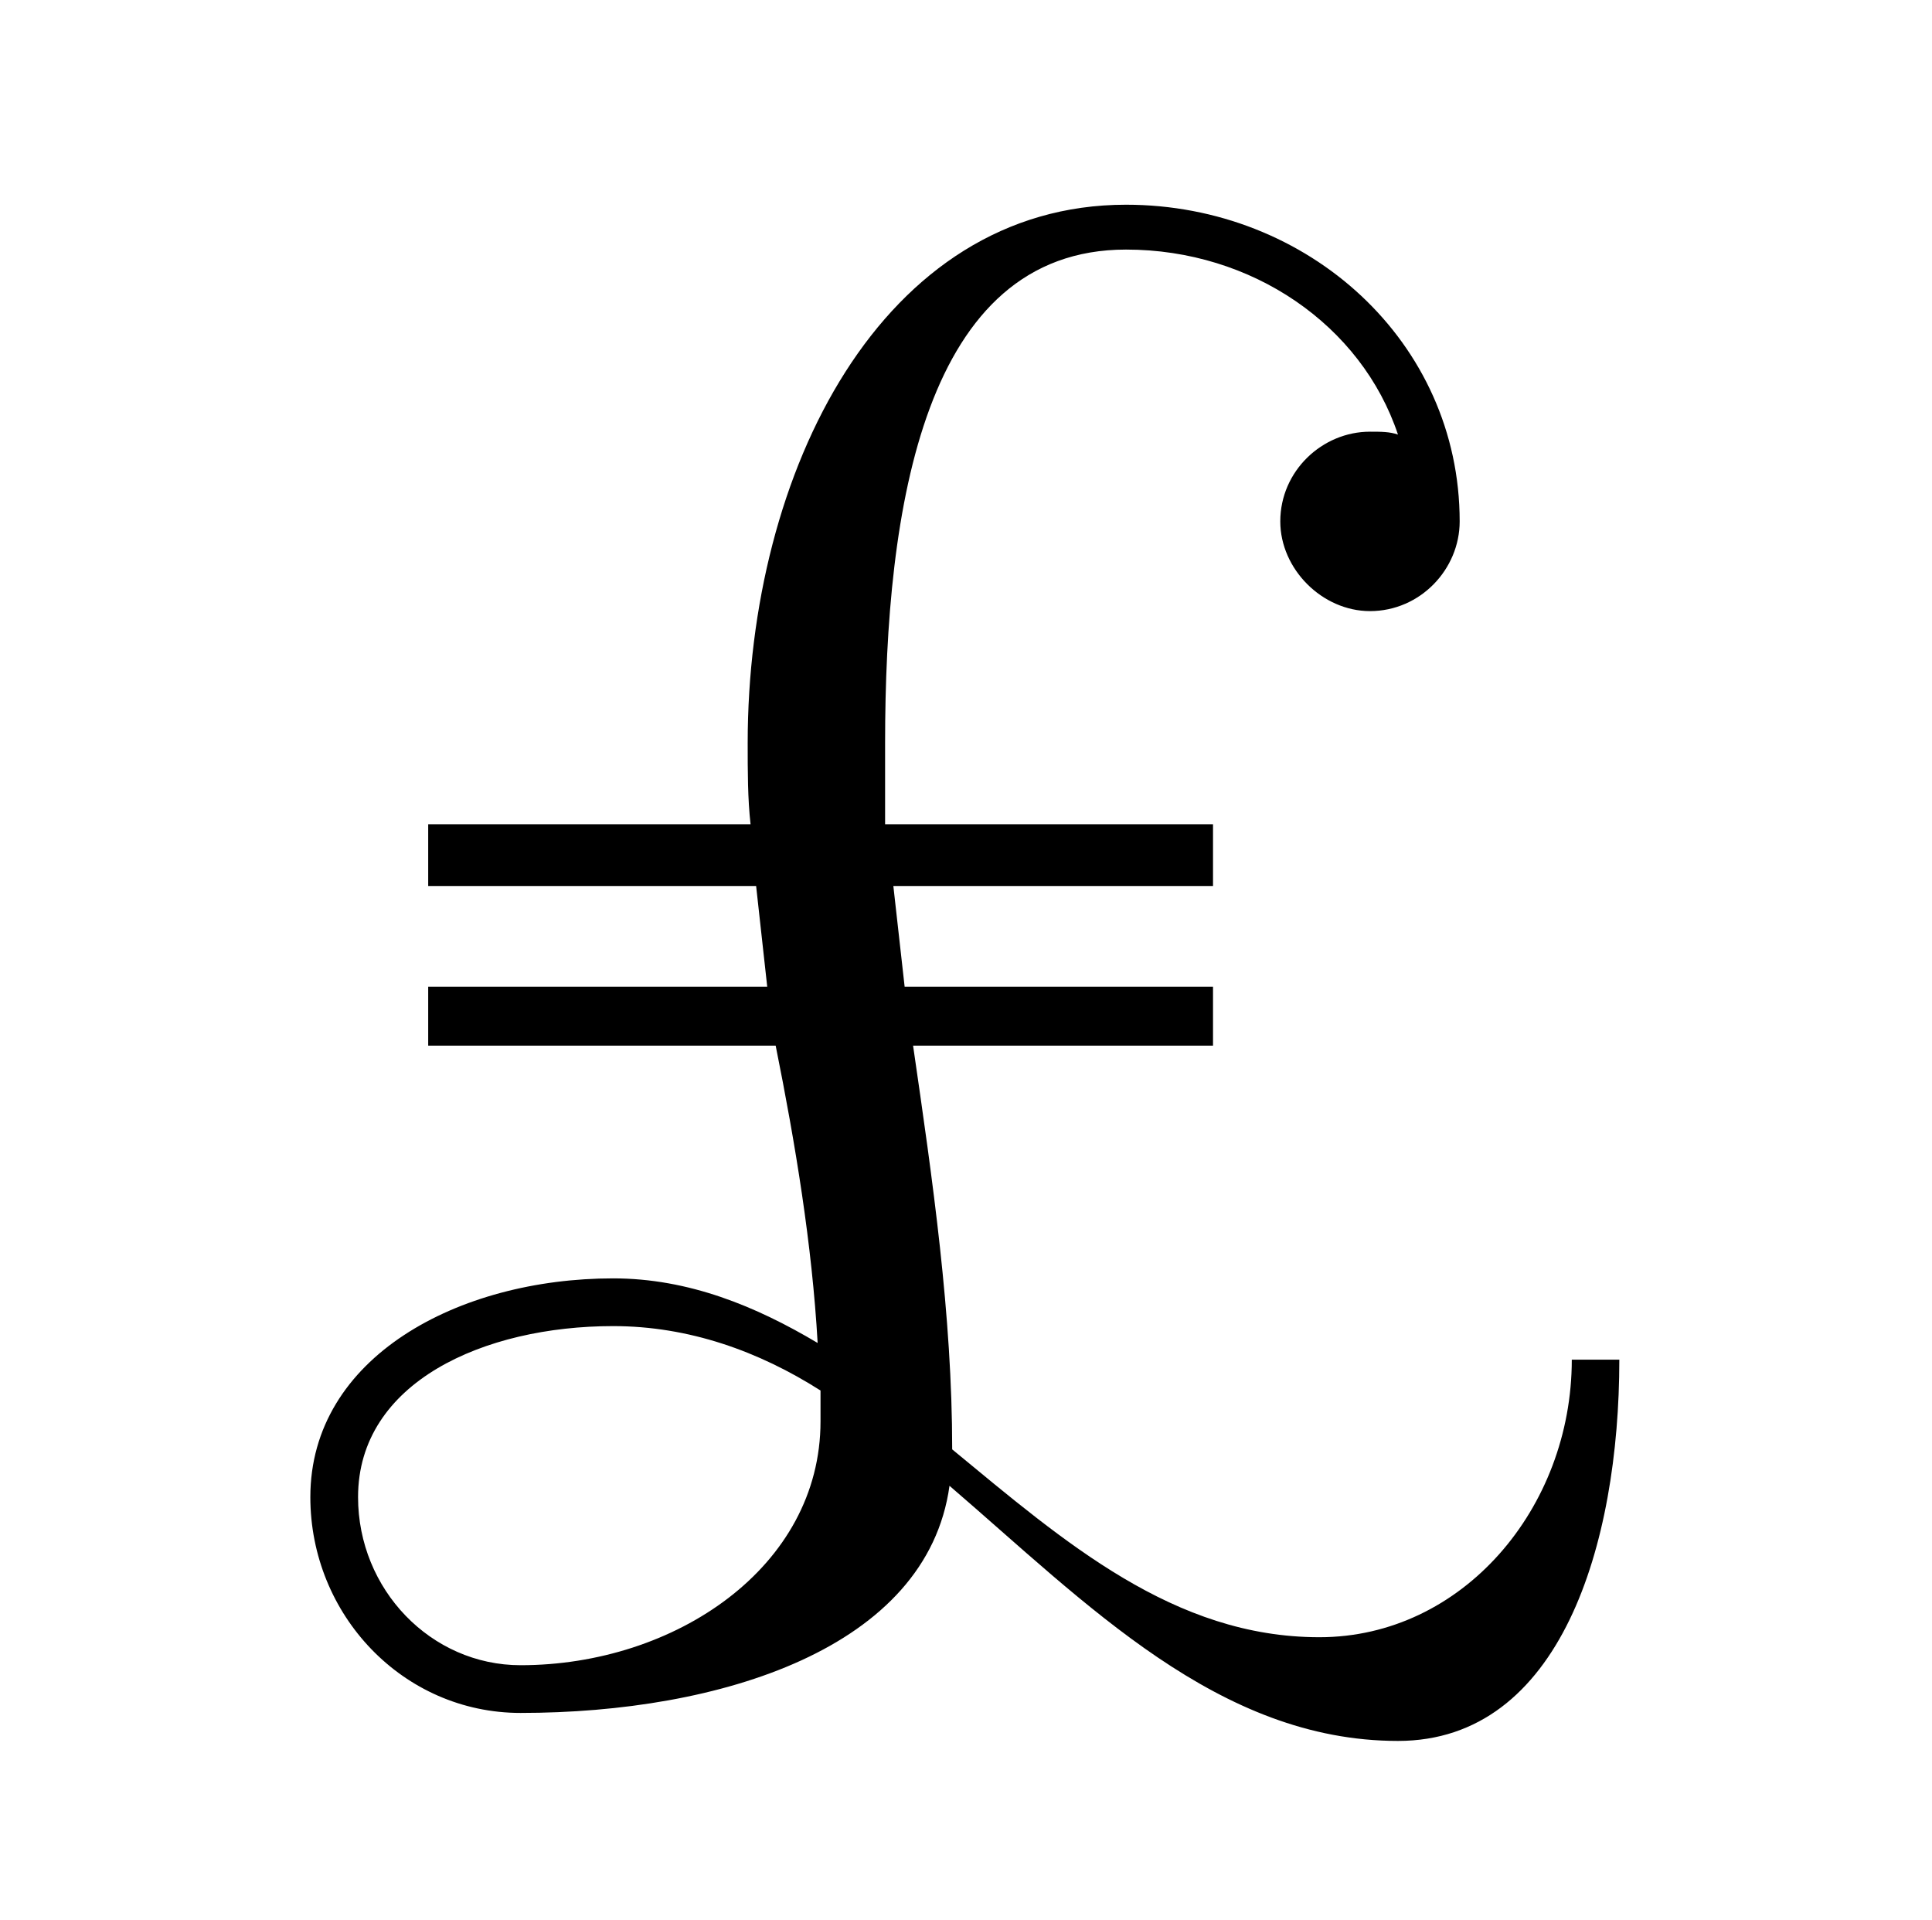
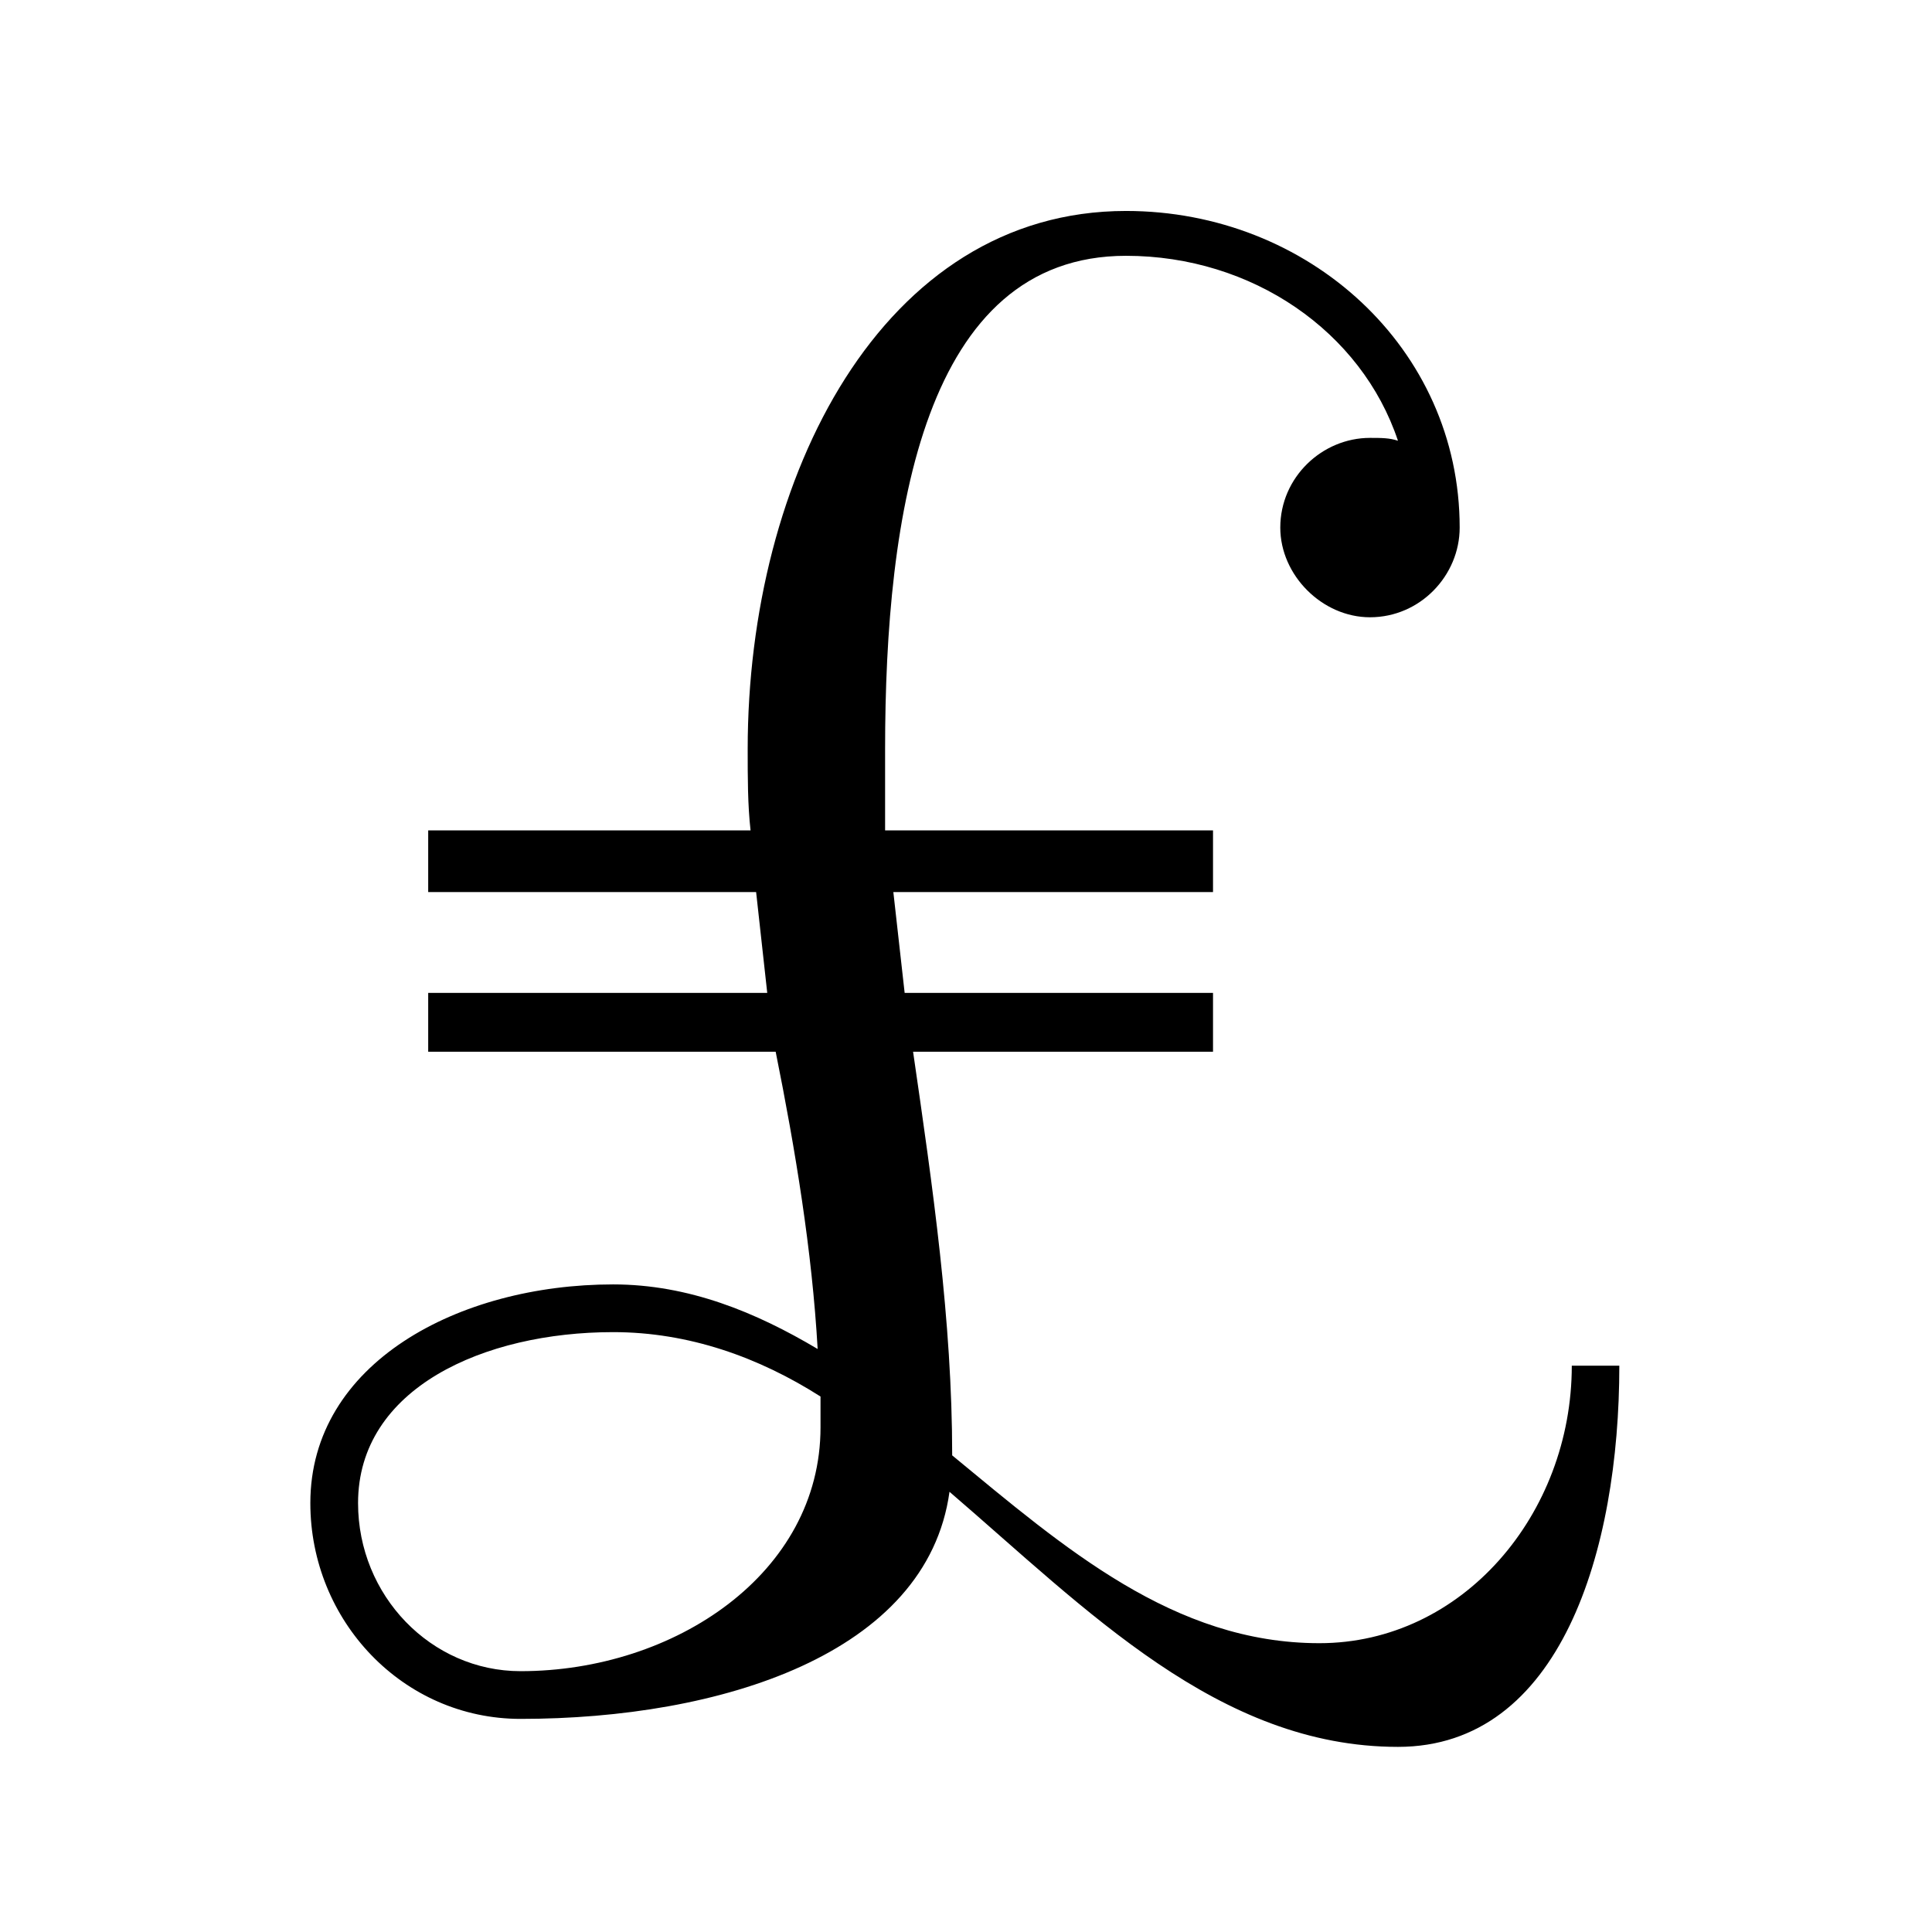
- <svg xmlns="http://www.w3.org/2000/svg" xmlns:xlink="http://www.w3.org/1999/xlink" width="10.77pt" height="10.7pt" viewBox="0 0 10.77 10.7">
+ <svg xmlns="http://www.w3.org/2000/svg" xmlns:xlink="http://www.w3.org/1999/xlink" width="10.77pt" height="10.77pt" viewBox="0 0 10.77 10.77">
  <defs>
    <g>
      <g id="glyph-0-0">
-         <path d="M 8.031 -1.719 L 7.766 -1.719 C 7.766 -0.891 7.156 -0.172 6.359 -0.172 C 5.547 -0.172 4.938 -0.703 4.312 -1.219 C 4.312 -1.969 4.203 -2.719 4.094 -3.469 L 5.766 -3.469 L 5.766 -3.797 L 4.047 -3.797 L 3.984 -4.359 L 5.766 -4.359 L 5.766 -4.703 L 3.938 -4.703 C 3.938 -4.844 3.938 -5 3.938 -5.156 C 3.938 -6.469 4.156 -7.906 5.281 -7.906 C 5.984 -7.906 6.594 -7.484 6.797 -6.875 C 6.75 -6.891 6.703 -6.891 6.641 -6.891 C 6.375 -6.891 6.141 -6.672 6.141 -6.391 C 6.141 -6.125 6.375 -5.891 6.641 -5.891 C 6.922 -5.891 7.141 -6.125 7.141 -6.391 C 7.141 -7.391 6.297 -8.156 5.281 -8.156 C 3.922 -8.156 3.172 -6.672 3.172 -5.156 C 3.172 -5 3.172 -4.844 3.188 -4.703 L 1.391 -4.703 L 1.391 -4.359 L 3.219 -4.359 L 3.281 -3.797 L 1.391 -3.797 L 1.391 -3.469 L 3.328 -3.469 C 3.438 -2.922 3.531 -2.359 3.562 -1.812 C 3.219 -2.016 2.844 -2.172 2.422 -2.172 C 1.562 -2.172 0.734 -1.734 0.734 -0.953 C 0.734 -0.297 1.25 0.25 1.906 0.25 C 3.016 0.25 4.172 -0.109 4.297 -1.016 C 5.062 -0.359 5.797 0.406 6.797 0.406 C 7.703 0.406 8.031 -0.688 8.031 -1.719 Z M 3.578 -1.375 C 3.578 -0.562 2.766 -0.016 1.906 -0.016 C 1.406 -0.016 1 -0.438 1 -0.953 C 1 -1.594 1.703 -1.906 2.422 -1.906 C 2.844 -1.906 3.234 -1.766 3.578 -1.547 Z M 3.578 -1.375 " />
+         <path style="stroke:none;" d="M 8.031 -1.719 L 7.766 -1.719 C 7.766 -0.891 7.156 -0.172 6.359 -0.172 C 5.547 -0.172 4.938 -0.703 4.312 -1.219 C 4.312 -1.969 4.203 -2.719 4.094 -3.469 L 5.766 -3.469 L 5.766 -3.797 L 4.047 -3.797 L 3.984 -4.359 L 5.766 -4.359 L 5.766 -4.703 L 3.938 -4.703 C 3.938 -4.844 3.938 -5 3.938 -5.156 C 3.938 -6.469 4.156 -7.906 5.281 -7.906 C 5.984 -7.906 6.594 -7.484 6.797 -6.875 C 6.75 -6.891 6.703 -6.891 6.641 -6.891 C 6.375 -6.891 6.141 -6.672 6.141 -6.391 C 6.141 -6.125 6.375 -5.891 6.641 -5.891 C 6.922 -5.891 7.141 -6.125 7.141 -6.391 C 7.141 -7.391 6.297 -8.156 5.281 -8.156 C 3.922 -8.156 3.172 -6.672 3.172 -5.156 C 3.172 -5 3.172 -4.844 3.188 -4.703 L 1.391 -4.703 L 1.391 -4.359 L 3.219 -4.359 L 3.281 -3.797 L 1.391 -3.797 L 1.391 -3.469 L 3.328 -3.469 C 3.438 -2.922 3.531 -2.359 3.562 -1.812 C 3.219 -2.016 2.844 -2.172 2.422 -2.172 C 1.562 -2.172 0.734 -1.734 0.734 -0.953 C 0.734 -0.297 1.25 0.25 1.906 0.25 C 3.016 0.25 4.172 -0.109 4.297 -1.016 C 5.062 -0.359 5.797 0.406 6.797 0.406 C 7.703 0.406 8.031 -0.688 8.031 -1.719 Z M 3.578 -1.375 C 3.578 -0.562 2.766 -0.016 1.906 -0.016 C 1.406 -0.016 1 -0.438 1 -0.953 C 1 -1.594 1.703 -1.906 2.422 -1.906 C 2.844 -1.906 3.234 -1.766 3.578 -1.547 Z M 3.578 -1.375 " />
      </g>
    </g>
  </defs>
  <g fill="rgb(0%, 0%, 0%)" fill-opacity="1">
-     <use xlink:href="#glyph-0-0" x="0.996" y="9.297" />
+     <use xlink:href="#glyph-0-0" x="0.996" y="9.332" />
  </g>
</svg>
